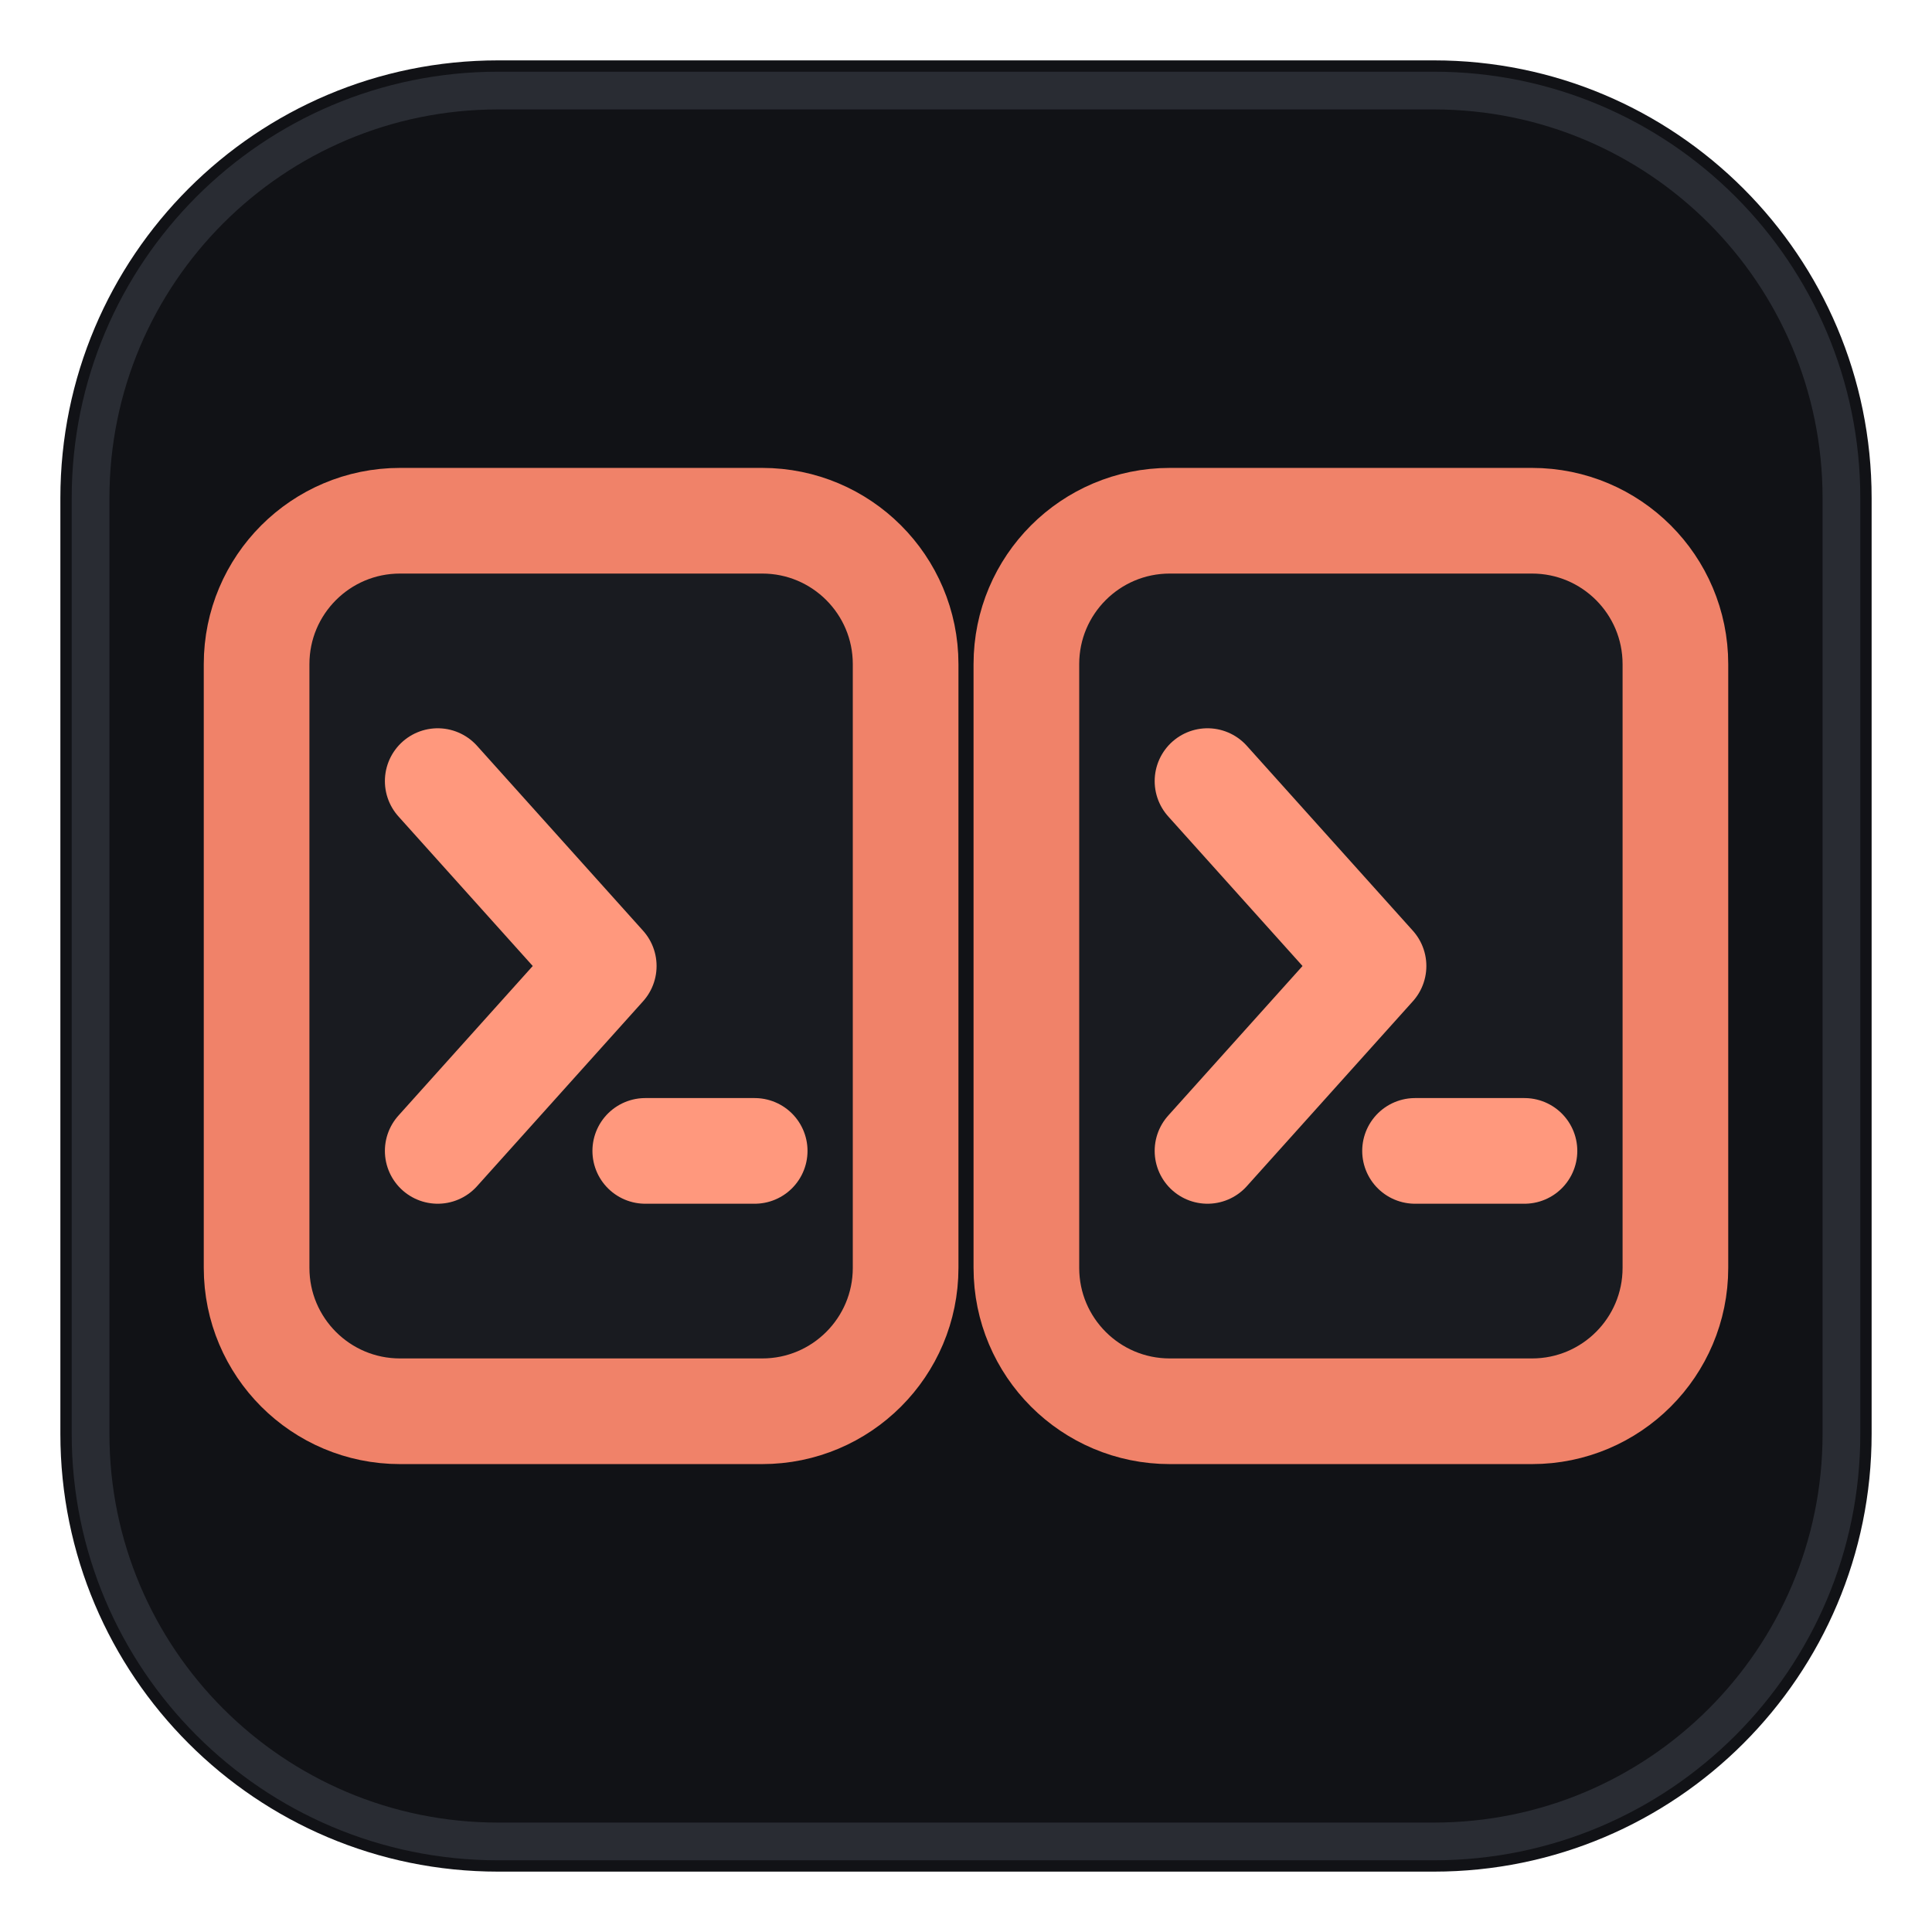
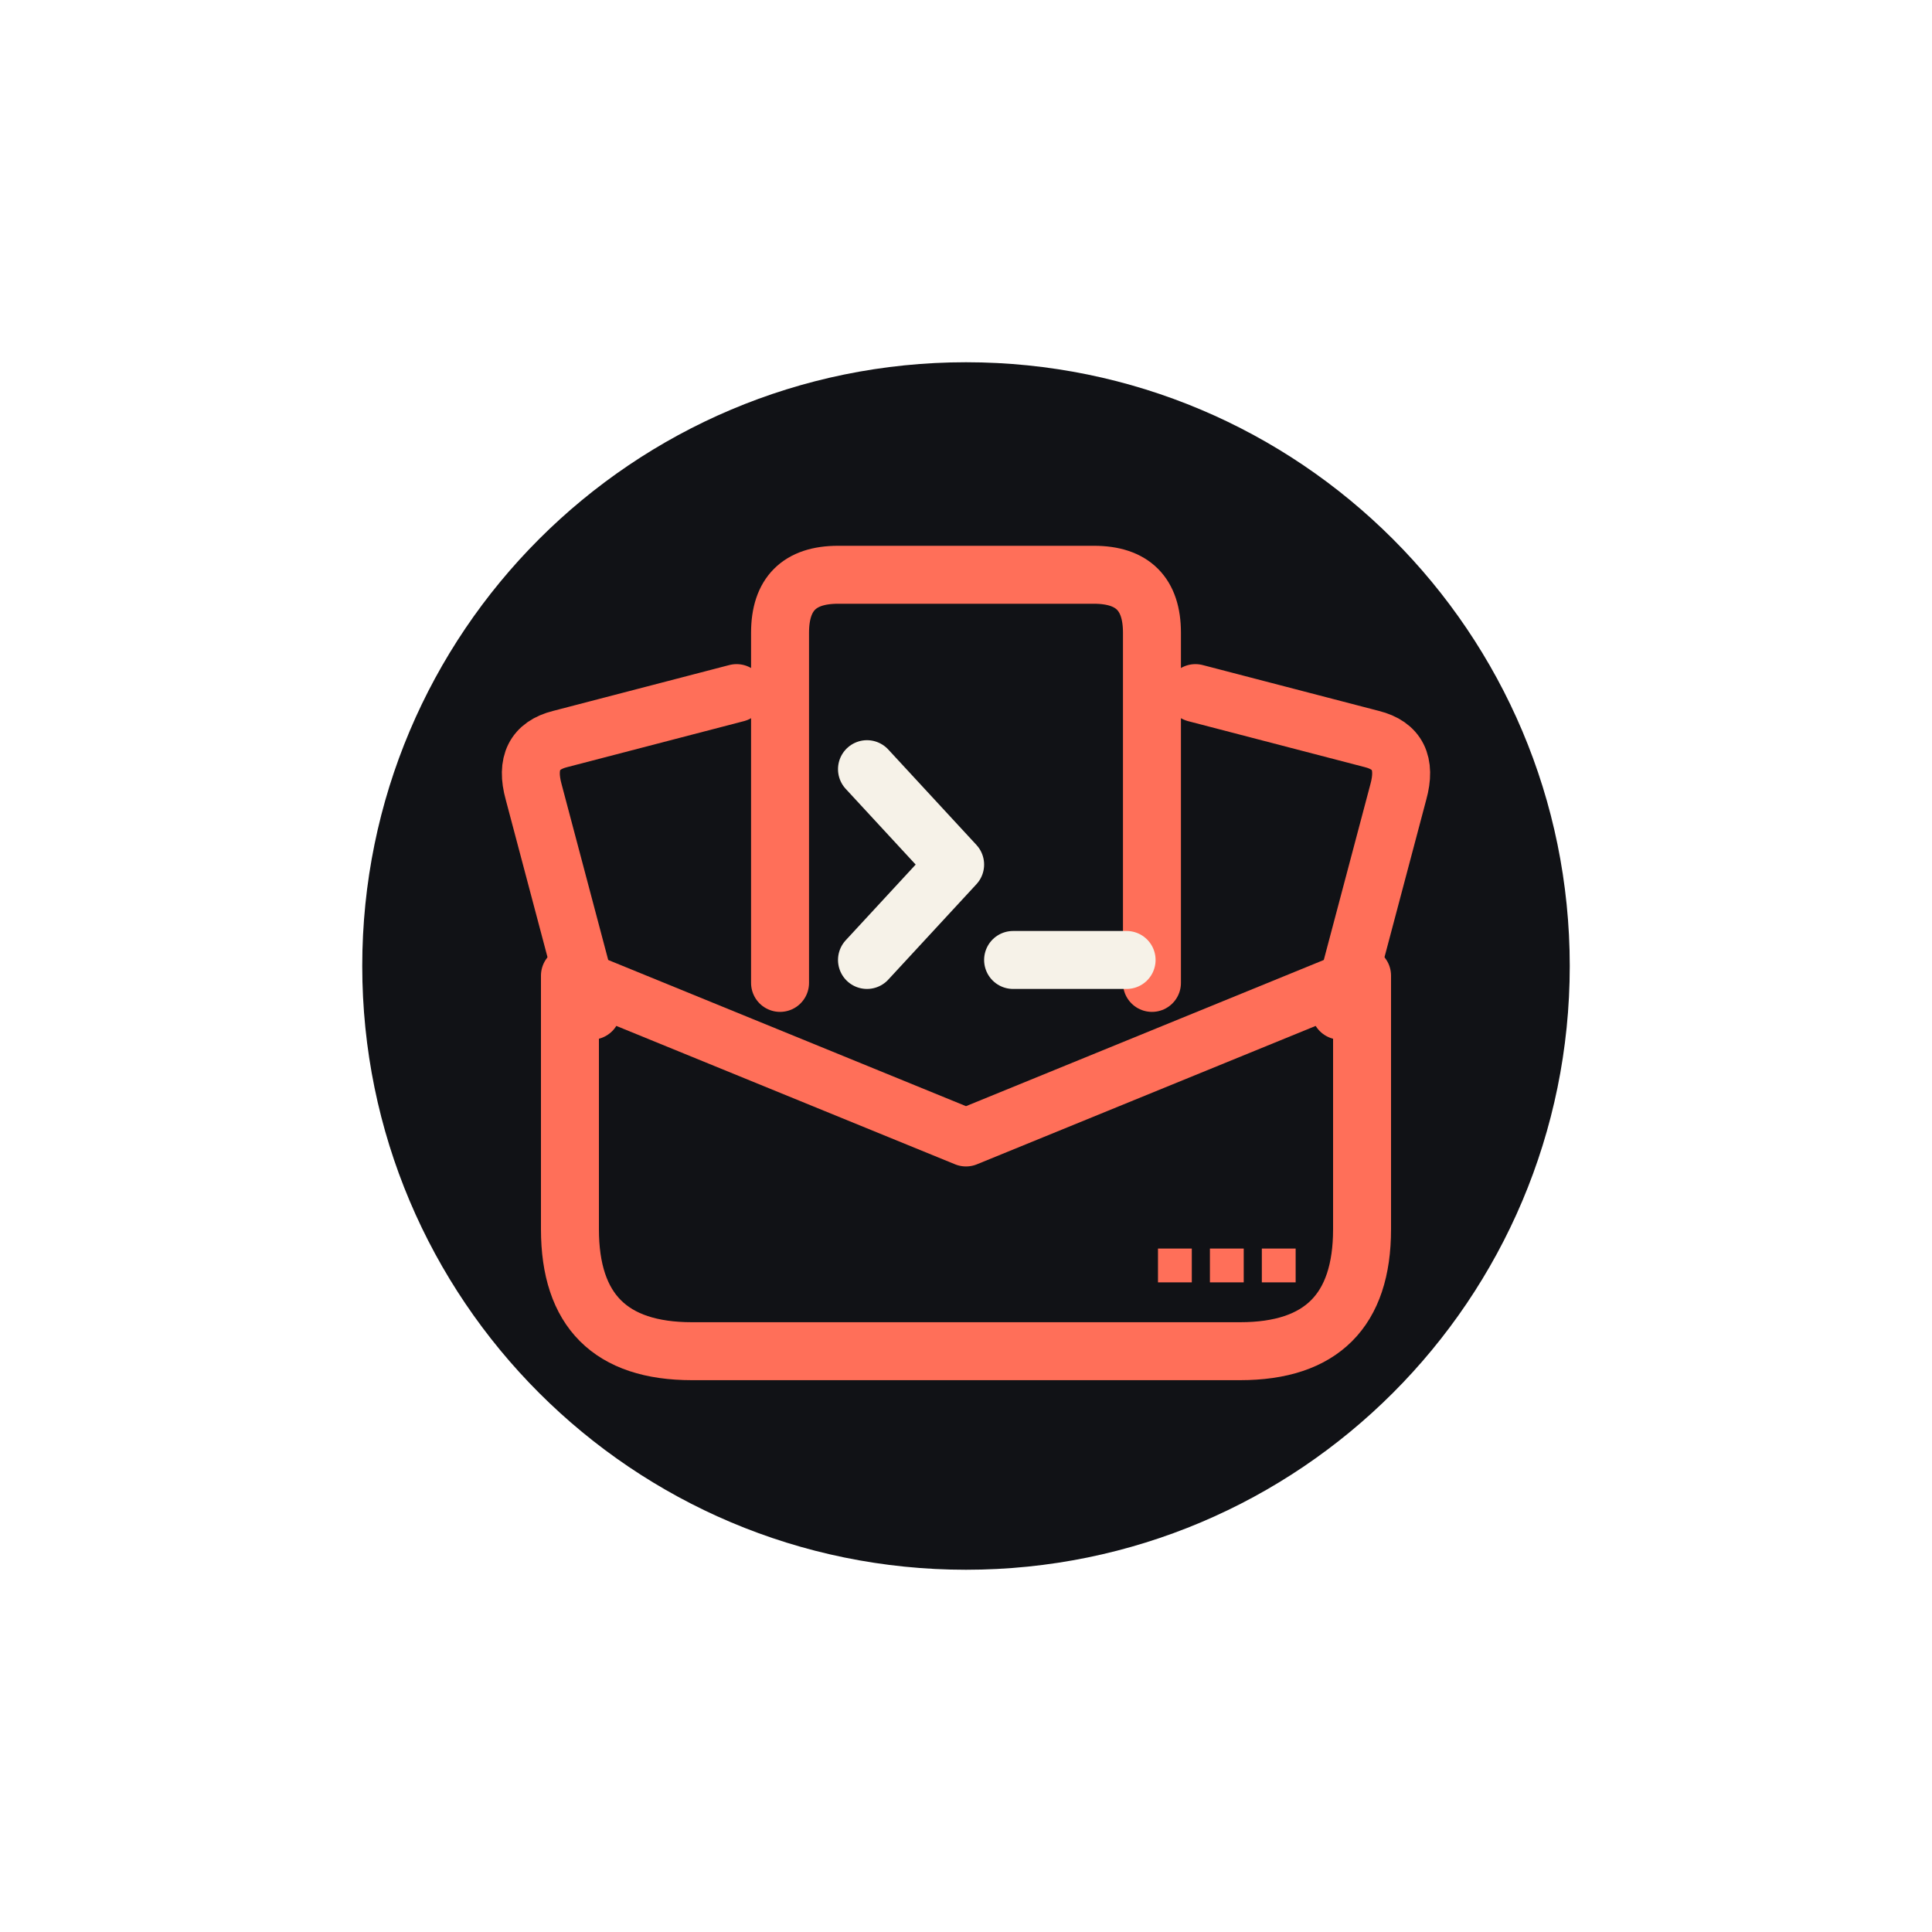
<svg xmlns="http://www.w3.org/2000/svg" viewBox="0 0 1024 1024">
-   <rect x="32" y="32" width="960" height="960" rx="232" fill="#111216" />
-   <rect x="48" y="48" width="928" height="928" rx="216" fill="none" stroke="#292c33" stroke-width="20" />
-   <g fill="#191b20" stroke="#f08269" stroke-width="56">
-     <rect x="136" y="276" width="344" height="472" rx="76" />
-     <rect x="544" y="276" width="344" height="472" rx="76" />
-   </g>
-   <g fill="none" stroke="#ff987d" stroke-linecap="round" stroke-linejoin="round" stroke-width="56">
-     <path d="M232 414l88 98-88 98" />
-     <path d="M640 414l88 98-88 98" />
-     <path d="M342 610h58" />
-     <path d="M750 610h58" />
+   <circle cx="512" cy="512" r="320" fill="#111216" />
+   <g transform="translate(184.32 184.32) scale(.64)">
+     <g fill="none" stroke="#ff6f59" stroke-linecap="round" stroke-linejoin="round" stroke-width="48">
+       <path d="M322 286 176 324q-32 8-22 44l48 181" />
+       <path d="m702 286 146 38q32 8 22 44l-48 181" />
+       <path d="M358 526V236q0-48 48-48h212q48 0 48 48v290" />
+       <path d="M184 520 512 654 840 520v210q0 101-101 101H285q-101 0-101-101Z" />
+     </g>
+     <g fill="none" stroke="#f6f2e8" stroke-linecap="round" stroke-linejoin="round" stroke-width="48">
+       <path d="m430 349 73 79-73 79" />
+       <path d="M551 507h94" />
+     </g>
+     <g fill="#ff6f59">
+       <rect x="671" y="746" width="28" height="28" />
+       <rect x="714" y="746" width="28" height="28" />
+       <rect x="757" y="746" width="28" height="28" />
+     </g>
  </g>
</svg>
